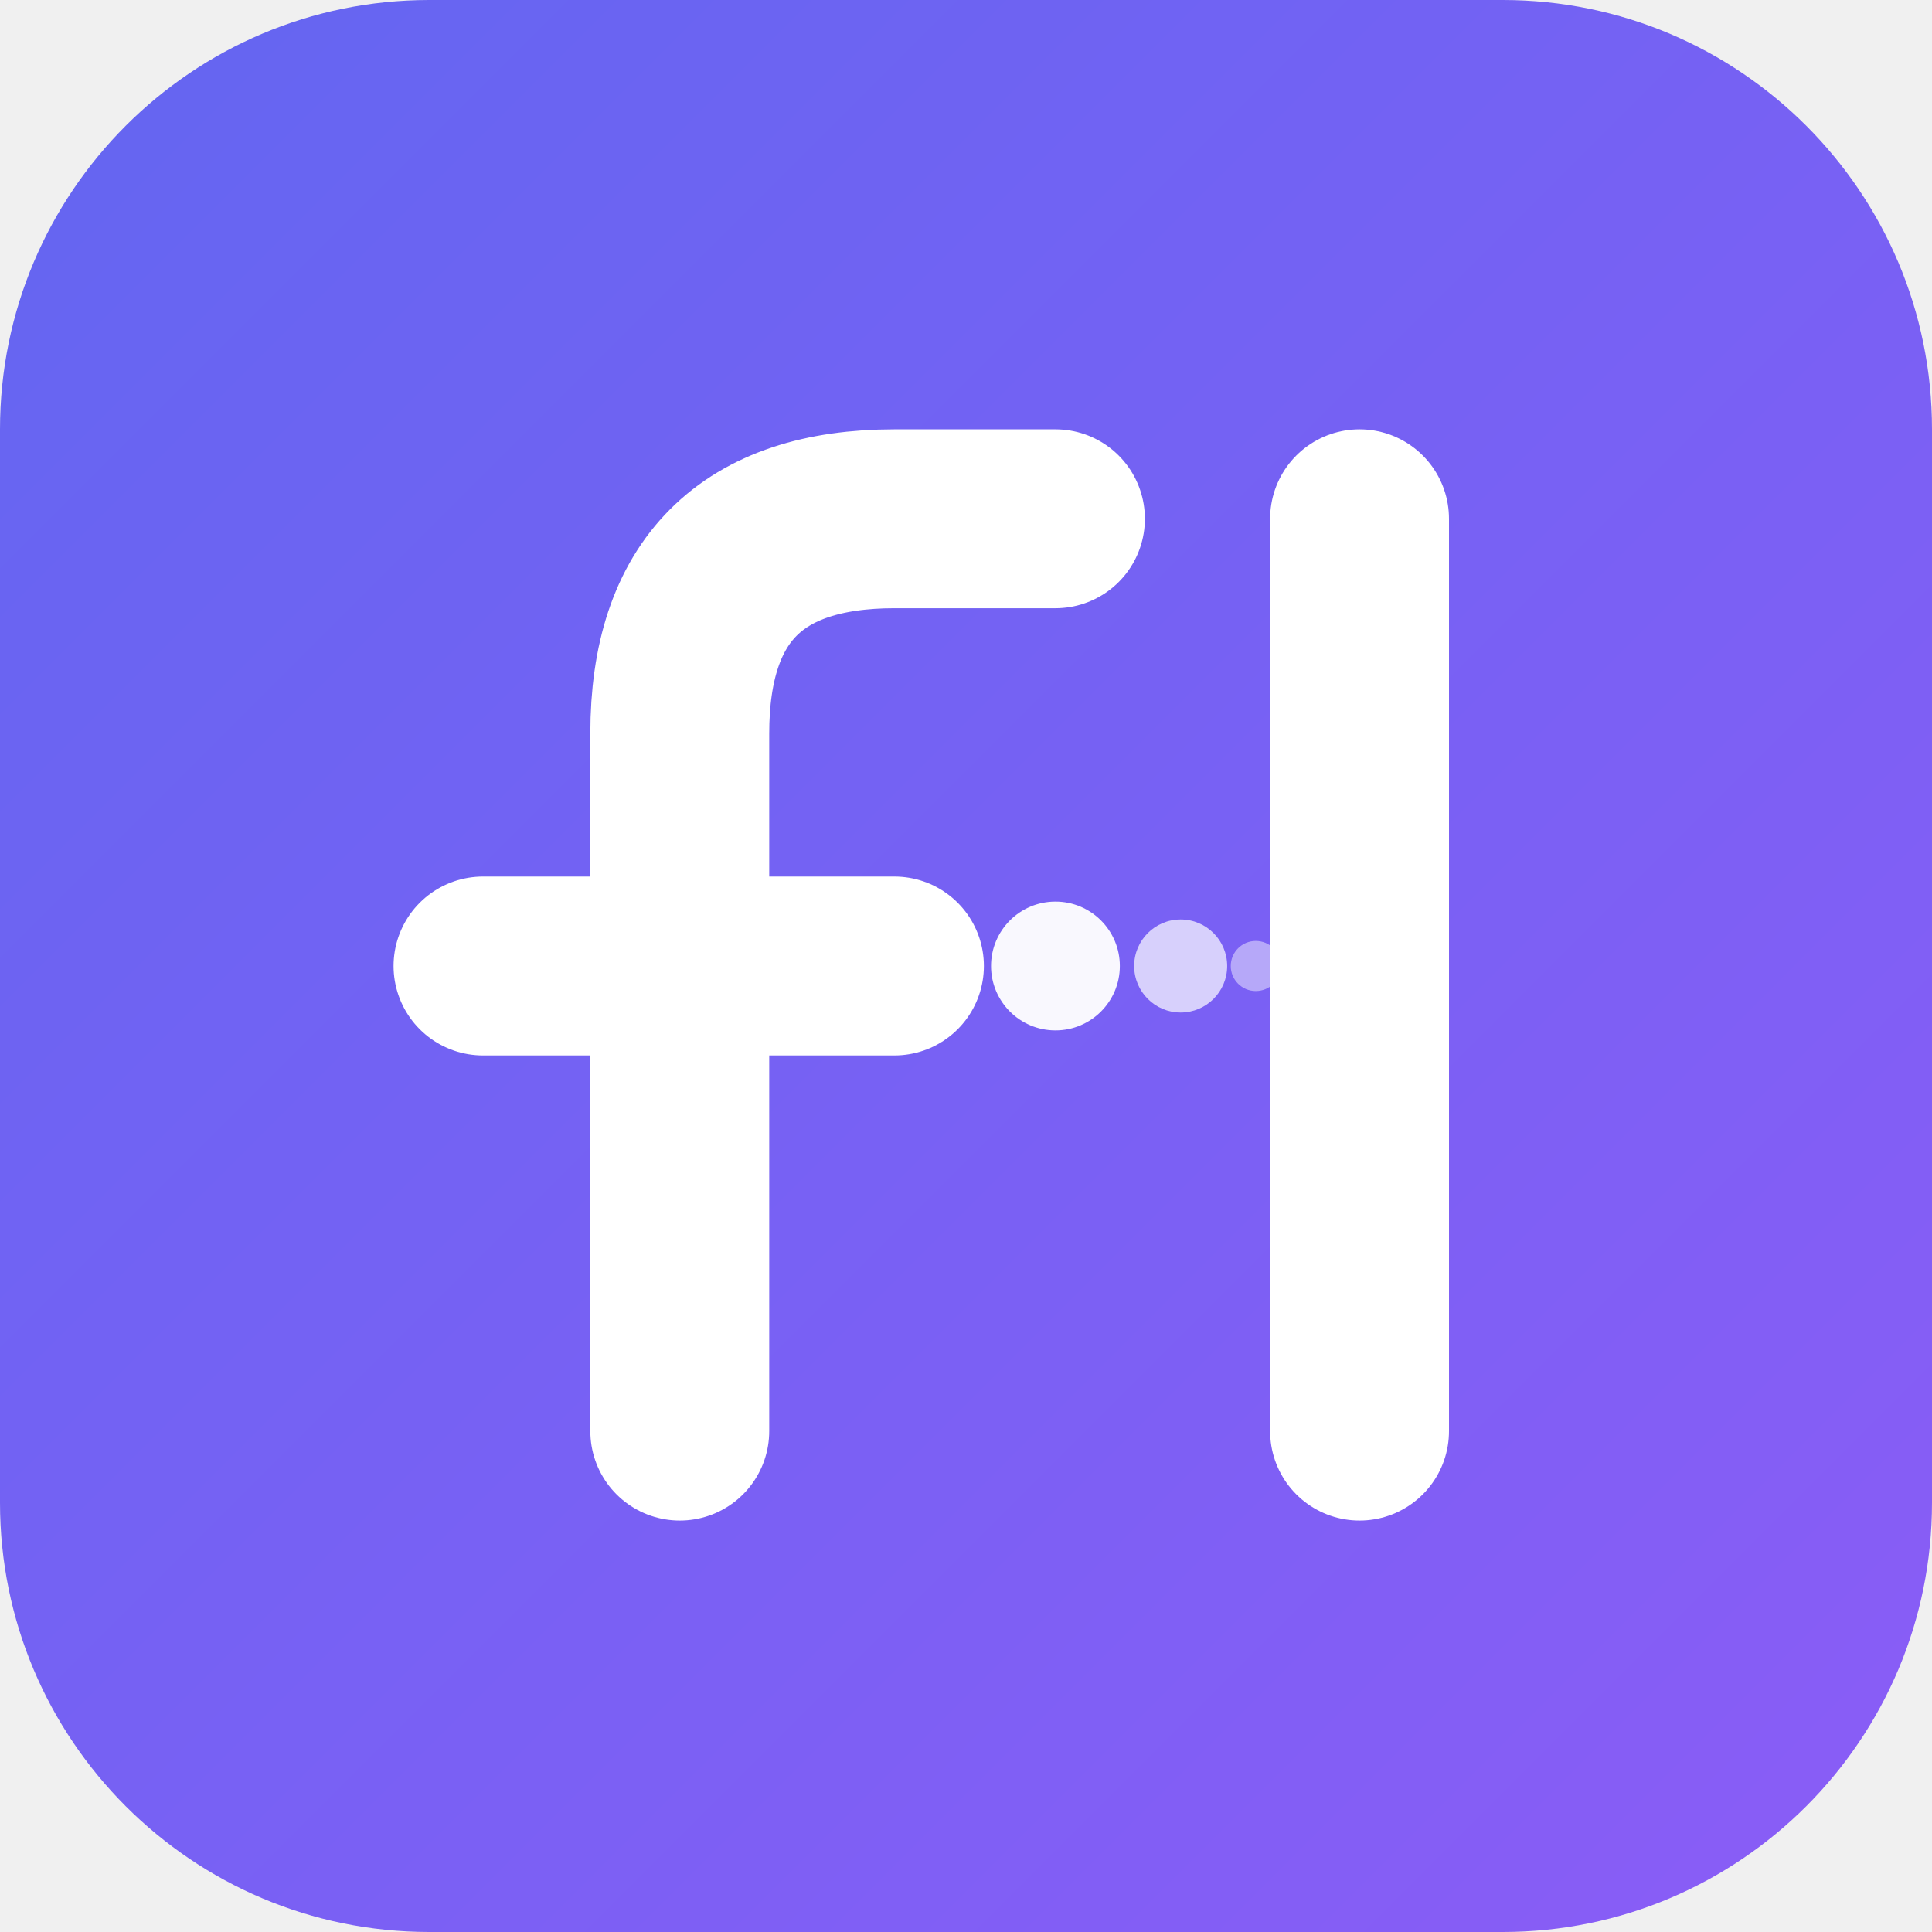
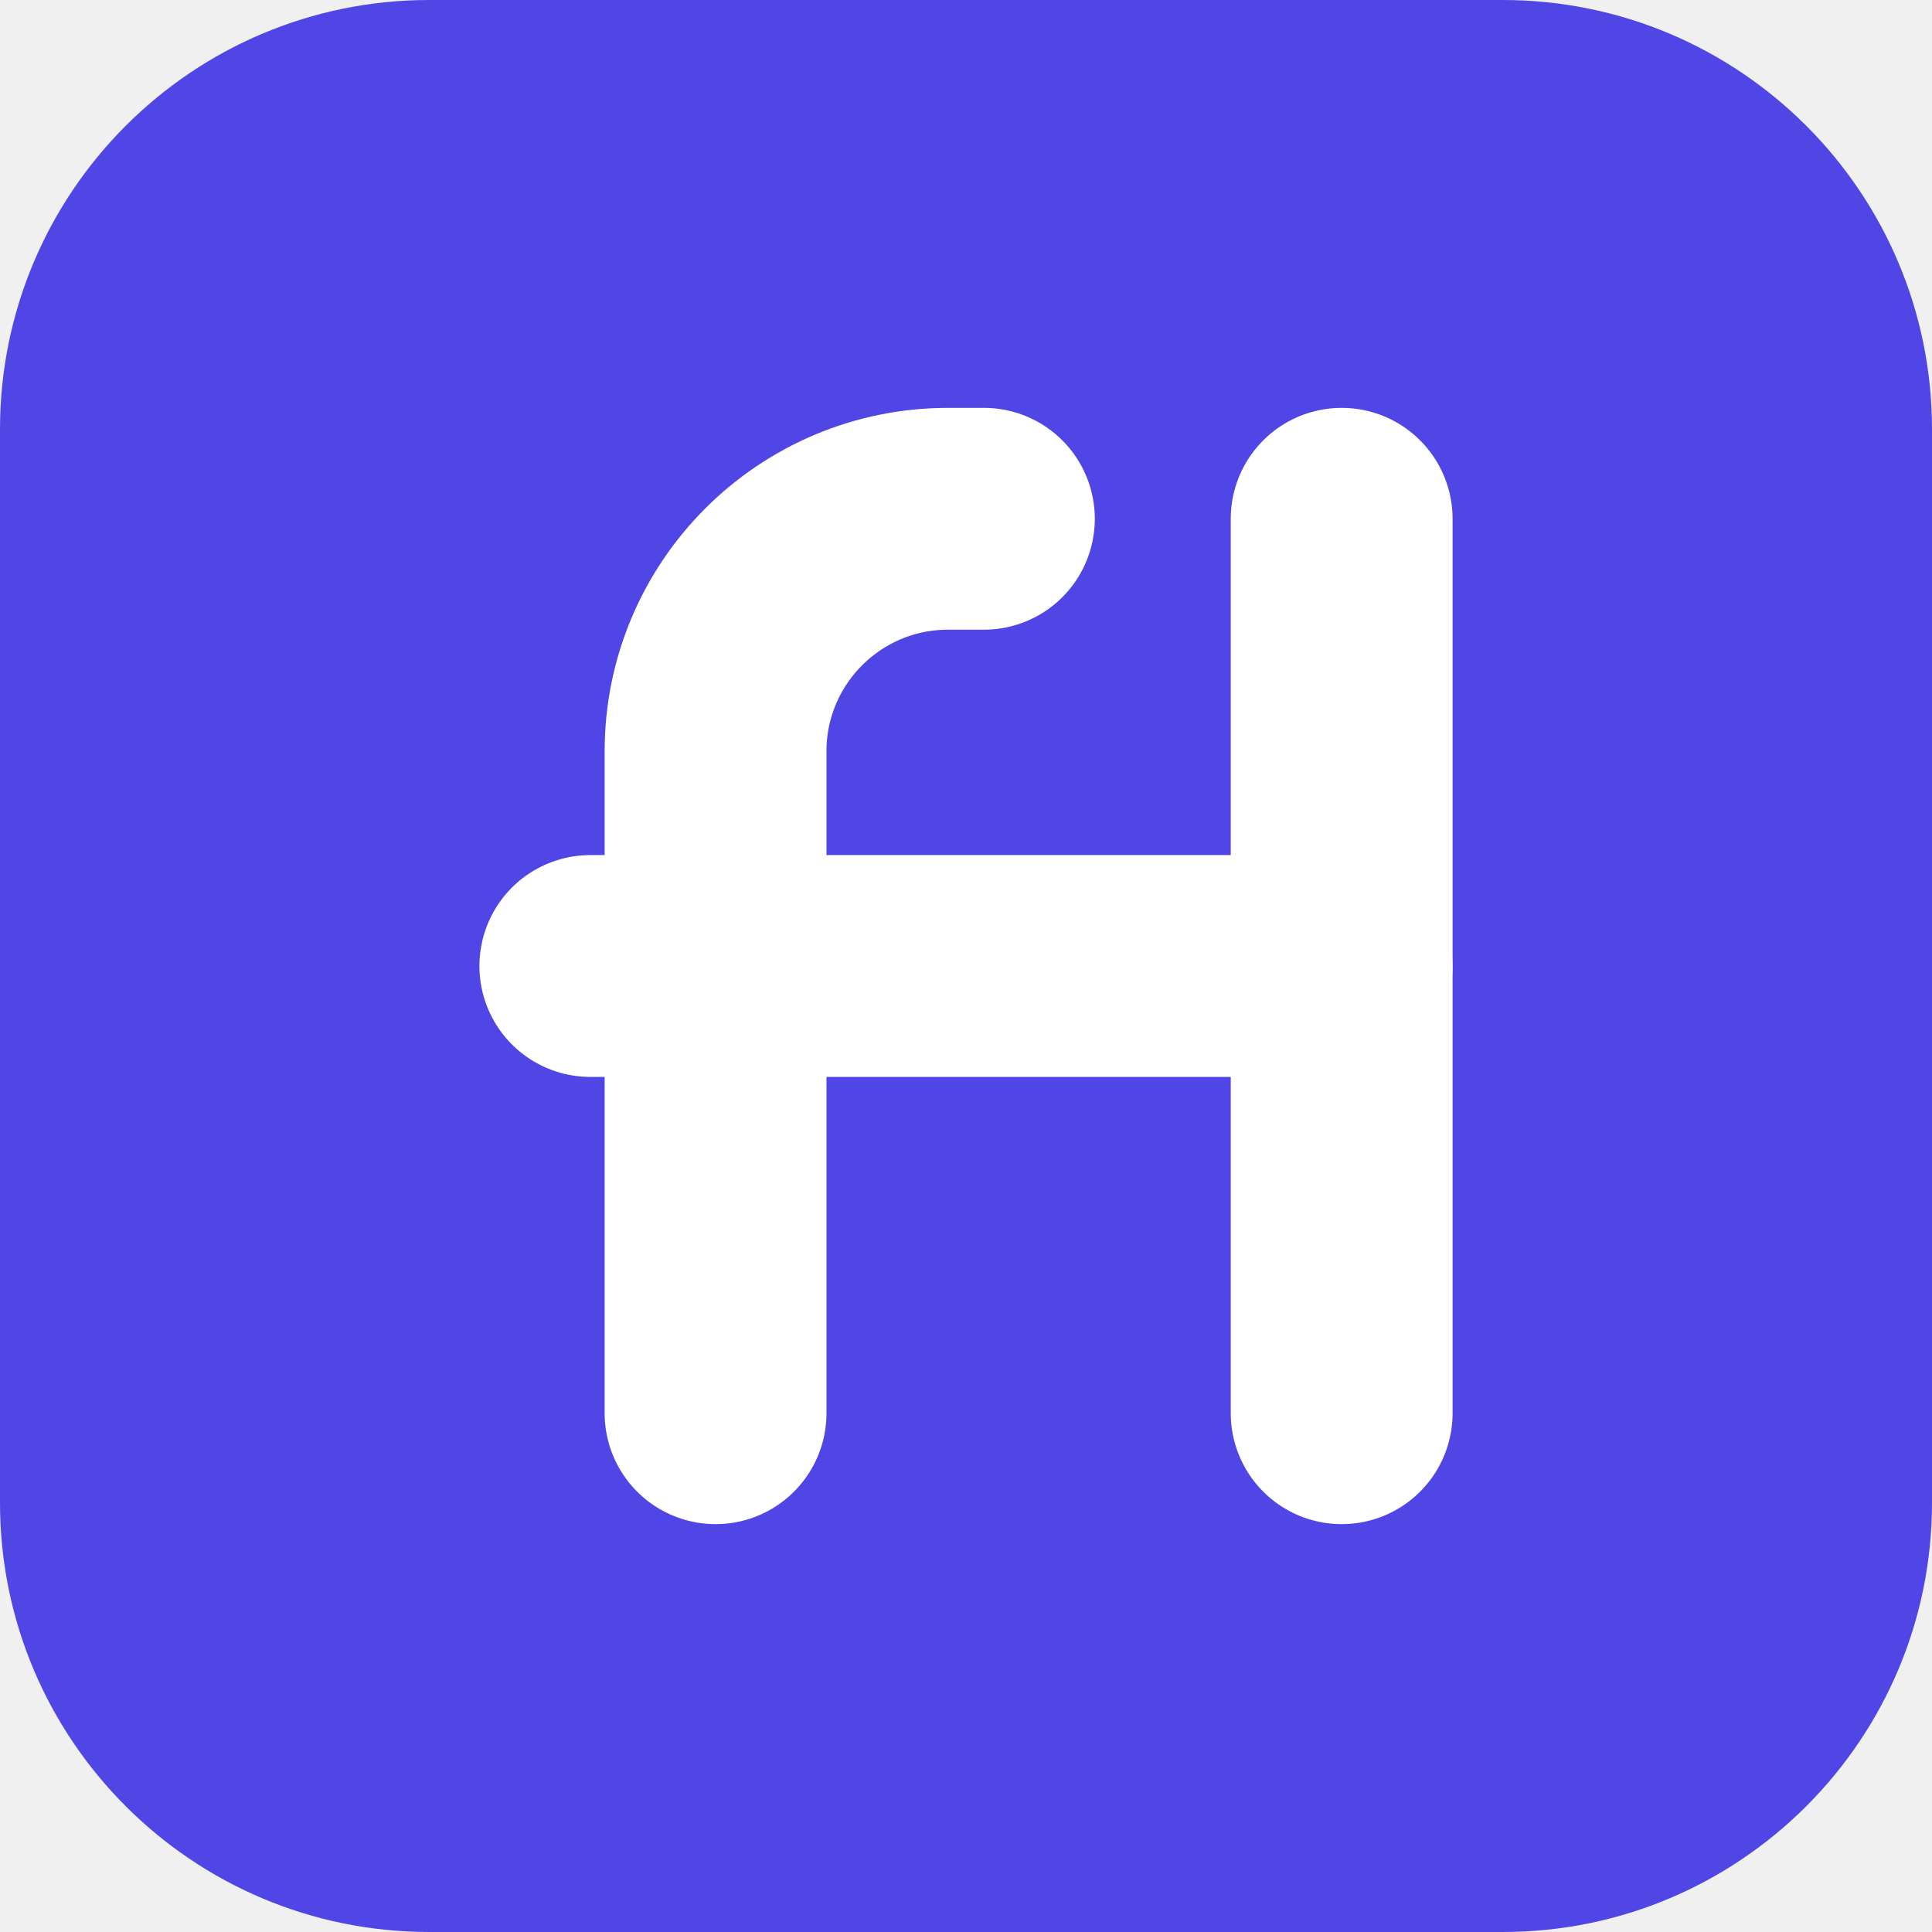
<svg xmlns="http://www.w3.org/2000/svg" viewBox="0 0 1080 1080">
-   <defs>
-     <linearGradient id="g" x1="0" y1="0" x2="1" y2="1">
-       <stop offset="0" class="s1" stop-color="#6366f1" />
-       <stop offset="1" class="s2" stop-color="#8b5cf6" />
-     </linearGradient>
-   </defs>
  <style>
    @media (prefers-color-scheme: dark) {
-       .s1 { stop-color: #3730a3; }
-       .s2 { stop-color: #5b21b6; }
-       .tile { stroke: #a5b4fc; stroke-width: 36; }
-       .ink { stroke: #e0e7ff; }
-       .dot { fill: #e0e7ff; }
+       .tile { fill: #818cf8; }
+       .ink { stroke: #1e1b4b; }
    }
  </style>
-   <rect class="tile" width="1080" height="1080" rx="240" fill="url(#g)" />
-   <g class="ink" fill="none" stroke="#ffffff" stroke-width="100" stroke-linecap="round" stroke-linejoin="round">
-     <path d="M380 800 V410 Q380 290 500 290 H590" />
-     <path d="M270 540 H500" />
-     <path d="M760 290 V800" />
-   </g>
-   <g class="dot" fill="#ffffff">
-     <circle cx="590" cy="540" r="36" opacity="0.95" />
-     <circle cx="660" cy="540" r="26" opacity="0.7" />
-     <circle cx="702" cy="540" r="14" opacity="0.45" />
+   <rect class="tile" width="1080" height="1080" rx="240" fill="#4f46e5" />
+   <g class="ink" fill="none" stroke="#ffffff" stroke-width="124" stroke-linecap="round" stroke-linejoin="round">
+     <path d="M400 790 V420 A130 130 0 0 1 530 290 H550" />
+     <path d="M330 540 H750" />
+     <path d="M750 290 V790" />
  </g>
</svg>
